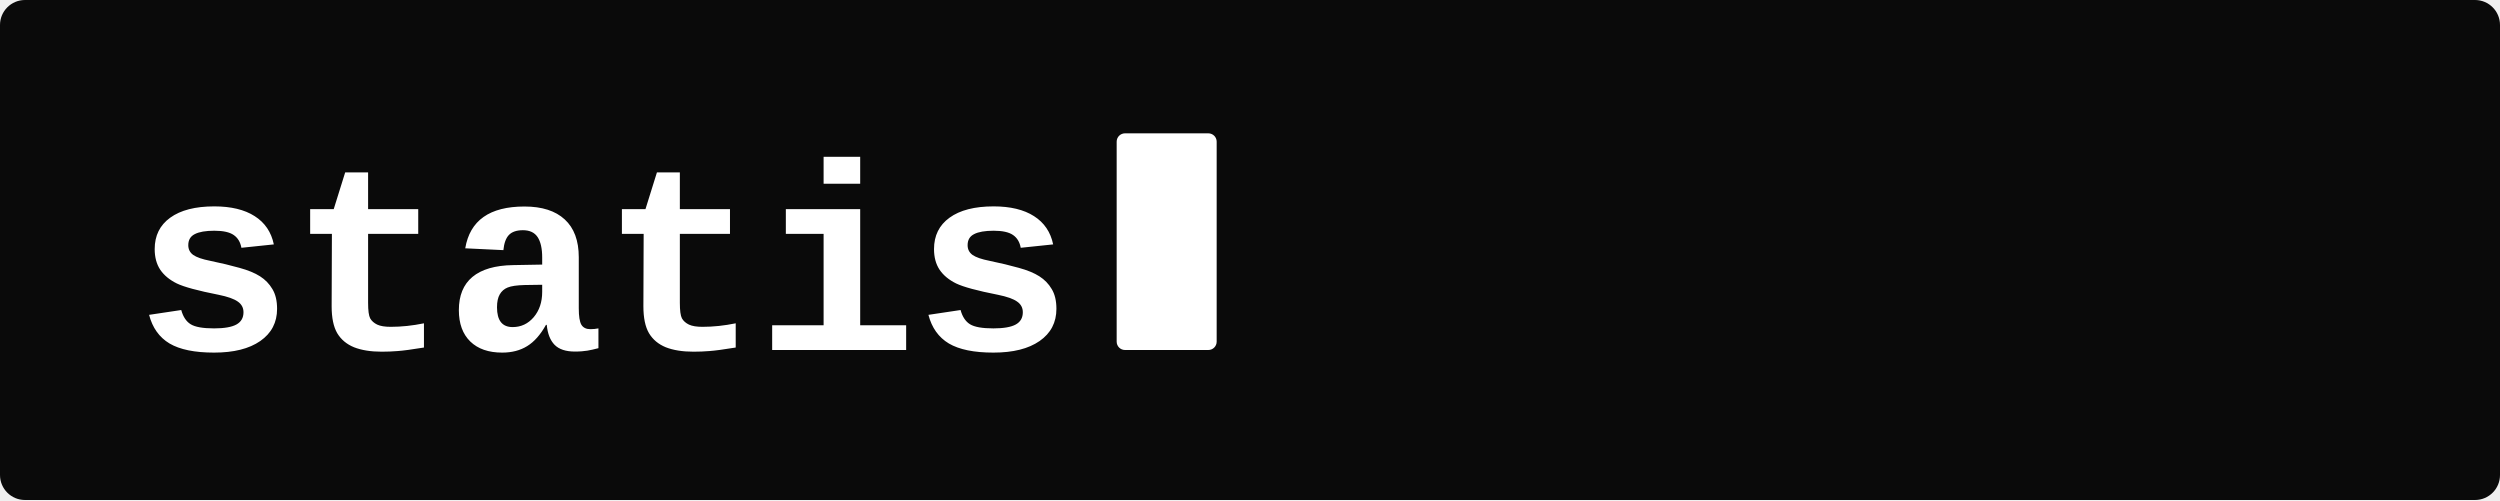
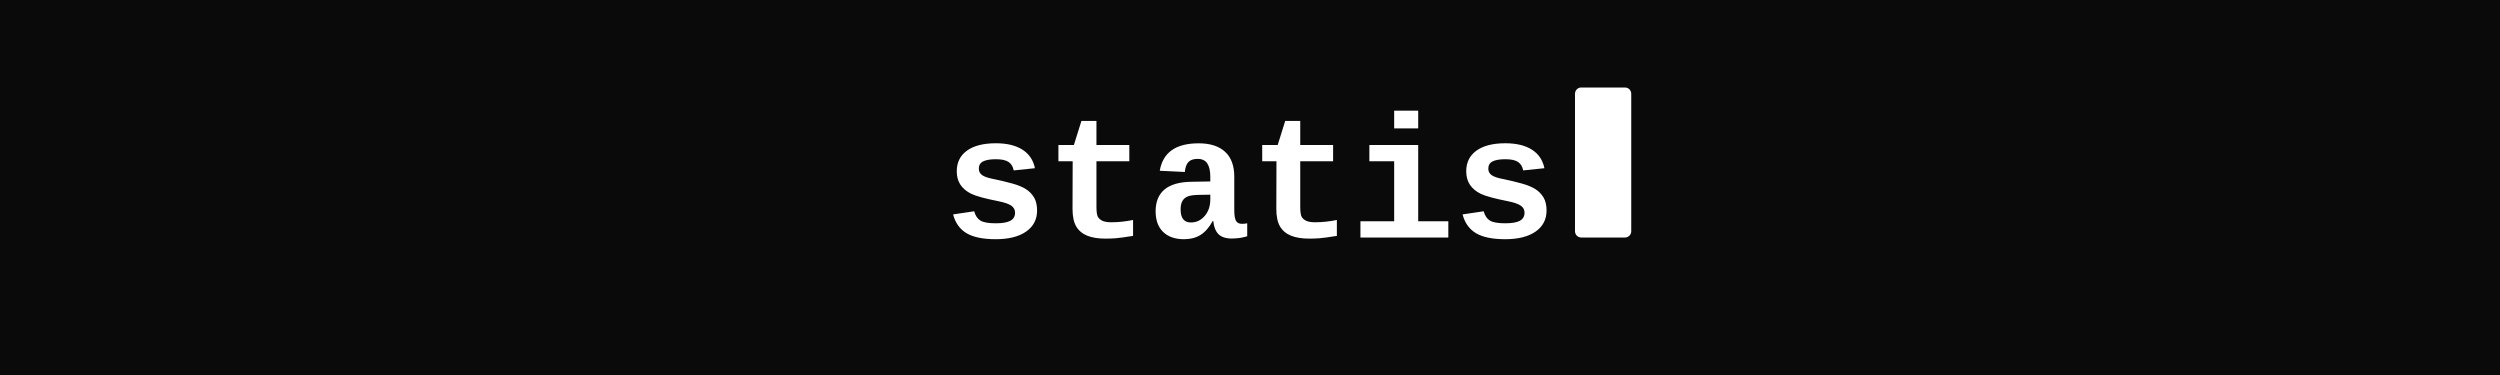
- <svg xmlns="http://www.w3.org/2000/svg" width="300" height="60" viewBox="0 0 300 60">
+ <svg xmlns="http://www.w3.org/2000/svg" width="800" height="120" viewBox="0 0 800 120">
  <style>
    @keyframes blink {
      0%   { opacity: 1; }
      50%  { opacity: 0; }
      100% { opacity: 1; }
    }
    .cursor {
      animation: blink 0.9s linear infinite;
    }
  </style>
-   <rect width="300" height="60" rx="3" fill="#0a0a0a" />
-   <text x="16" y="42" font-family="ui-monospace, SFMono-Regular, SF Mono, Menlo, Consolas, Liberation Mono, monospace" font-size="32" font-weight="700" letter-spacing="-0.5" fill="#ffffff">statis</text>
-   <rect x="134" y="16" width="12" height="26" rx="1" fill="#ffffff" class="cursor" />
+   <rect width="800" height="120" rx="0" fill="#0a0a0a" />
+   <text x="400" y="76" text-anchor="middle" font-family="ui-monospace, SFMono-Regular, SF Mono, Menlo, Consolas, Liberation Mono, monospace" font-size="56" font-weight="700" letter-spacing="-1" fill="#ffffff">statis</text>
+   <rect x="504" y="28" width="18" height="48" rx="2" fill="#ffffff" class="cursor" />
</svg>
